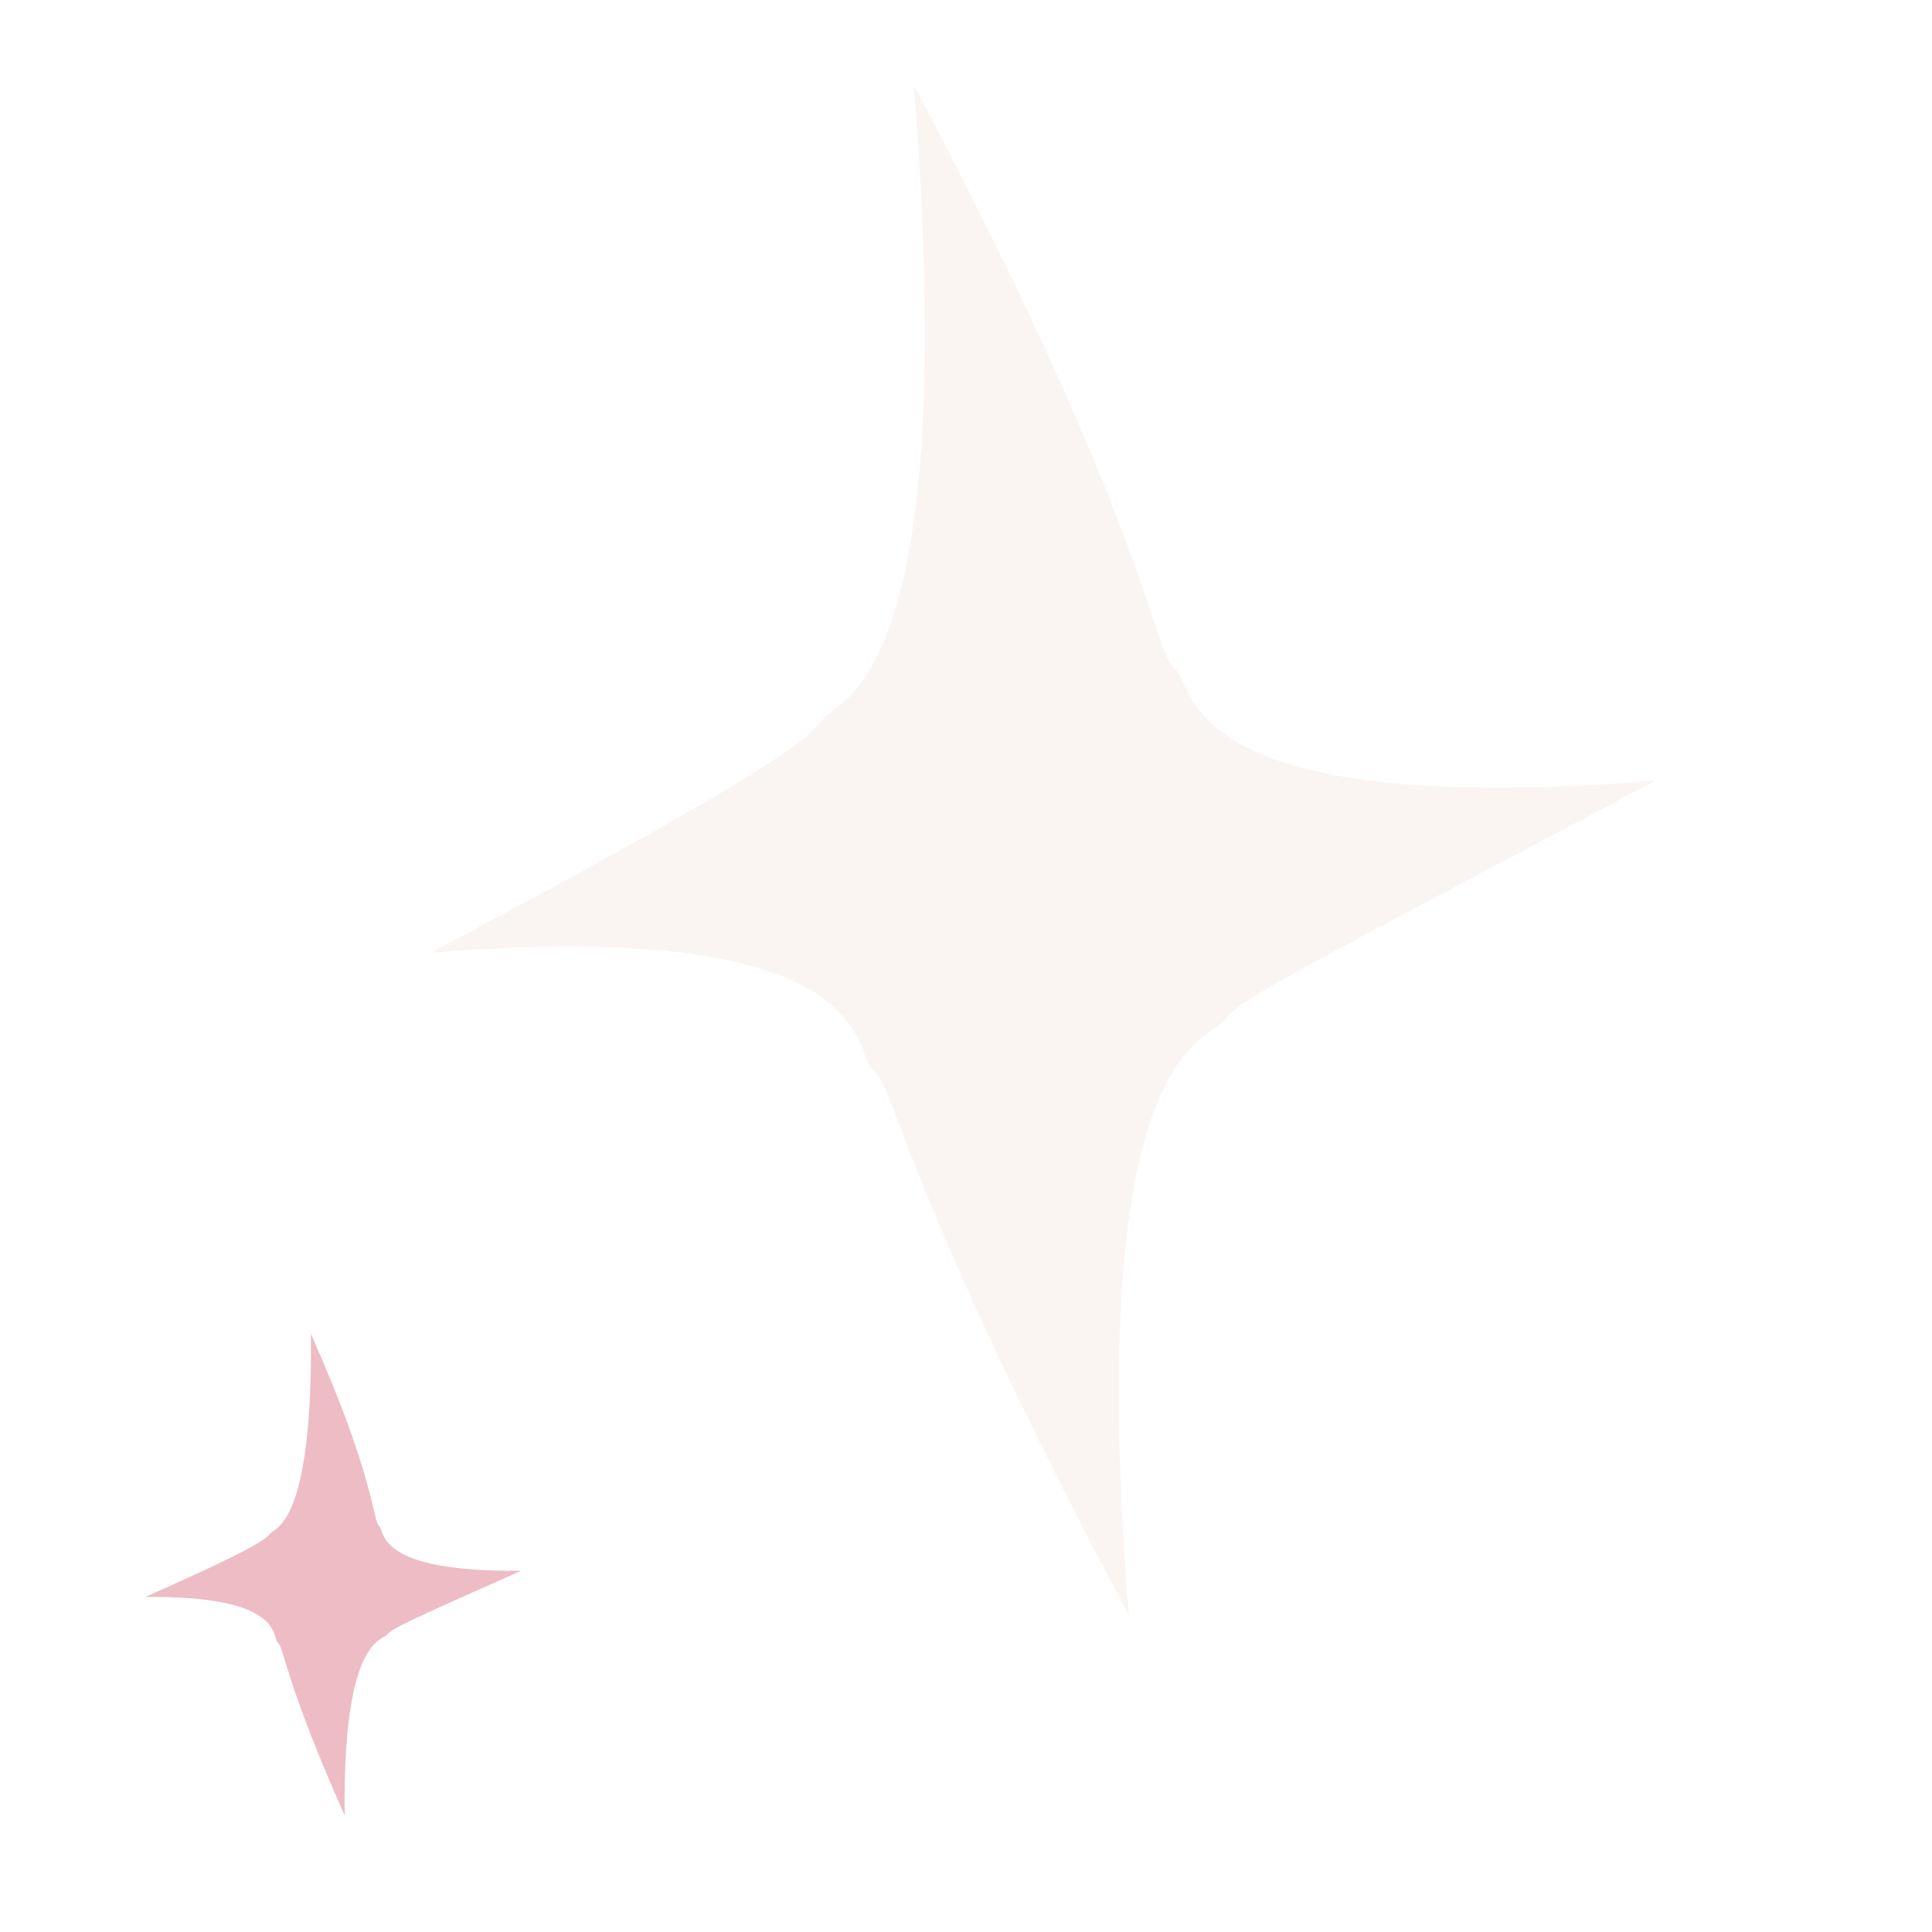
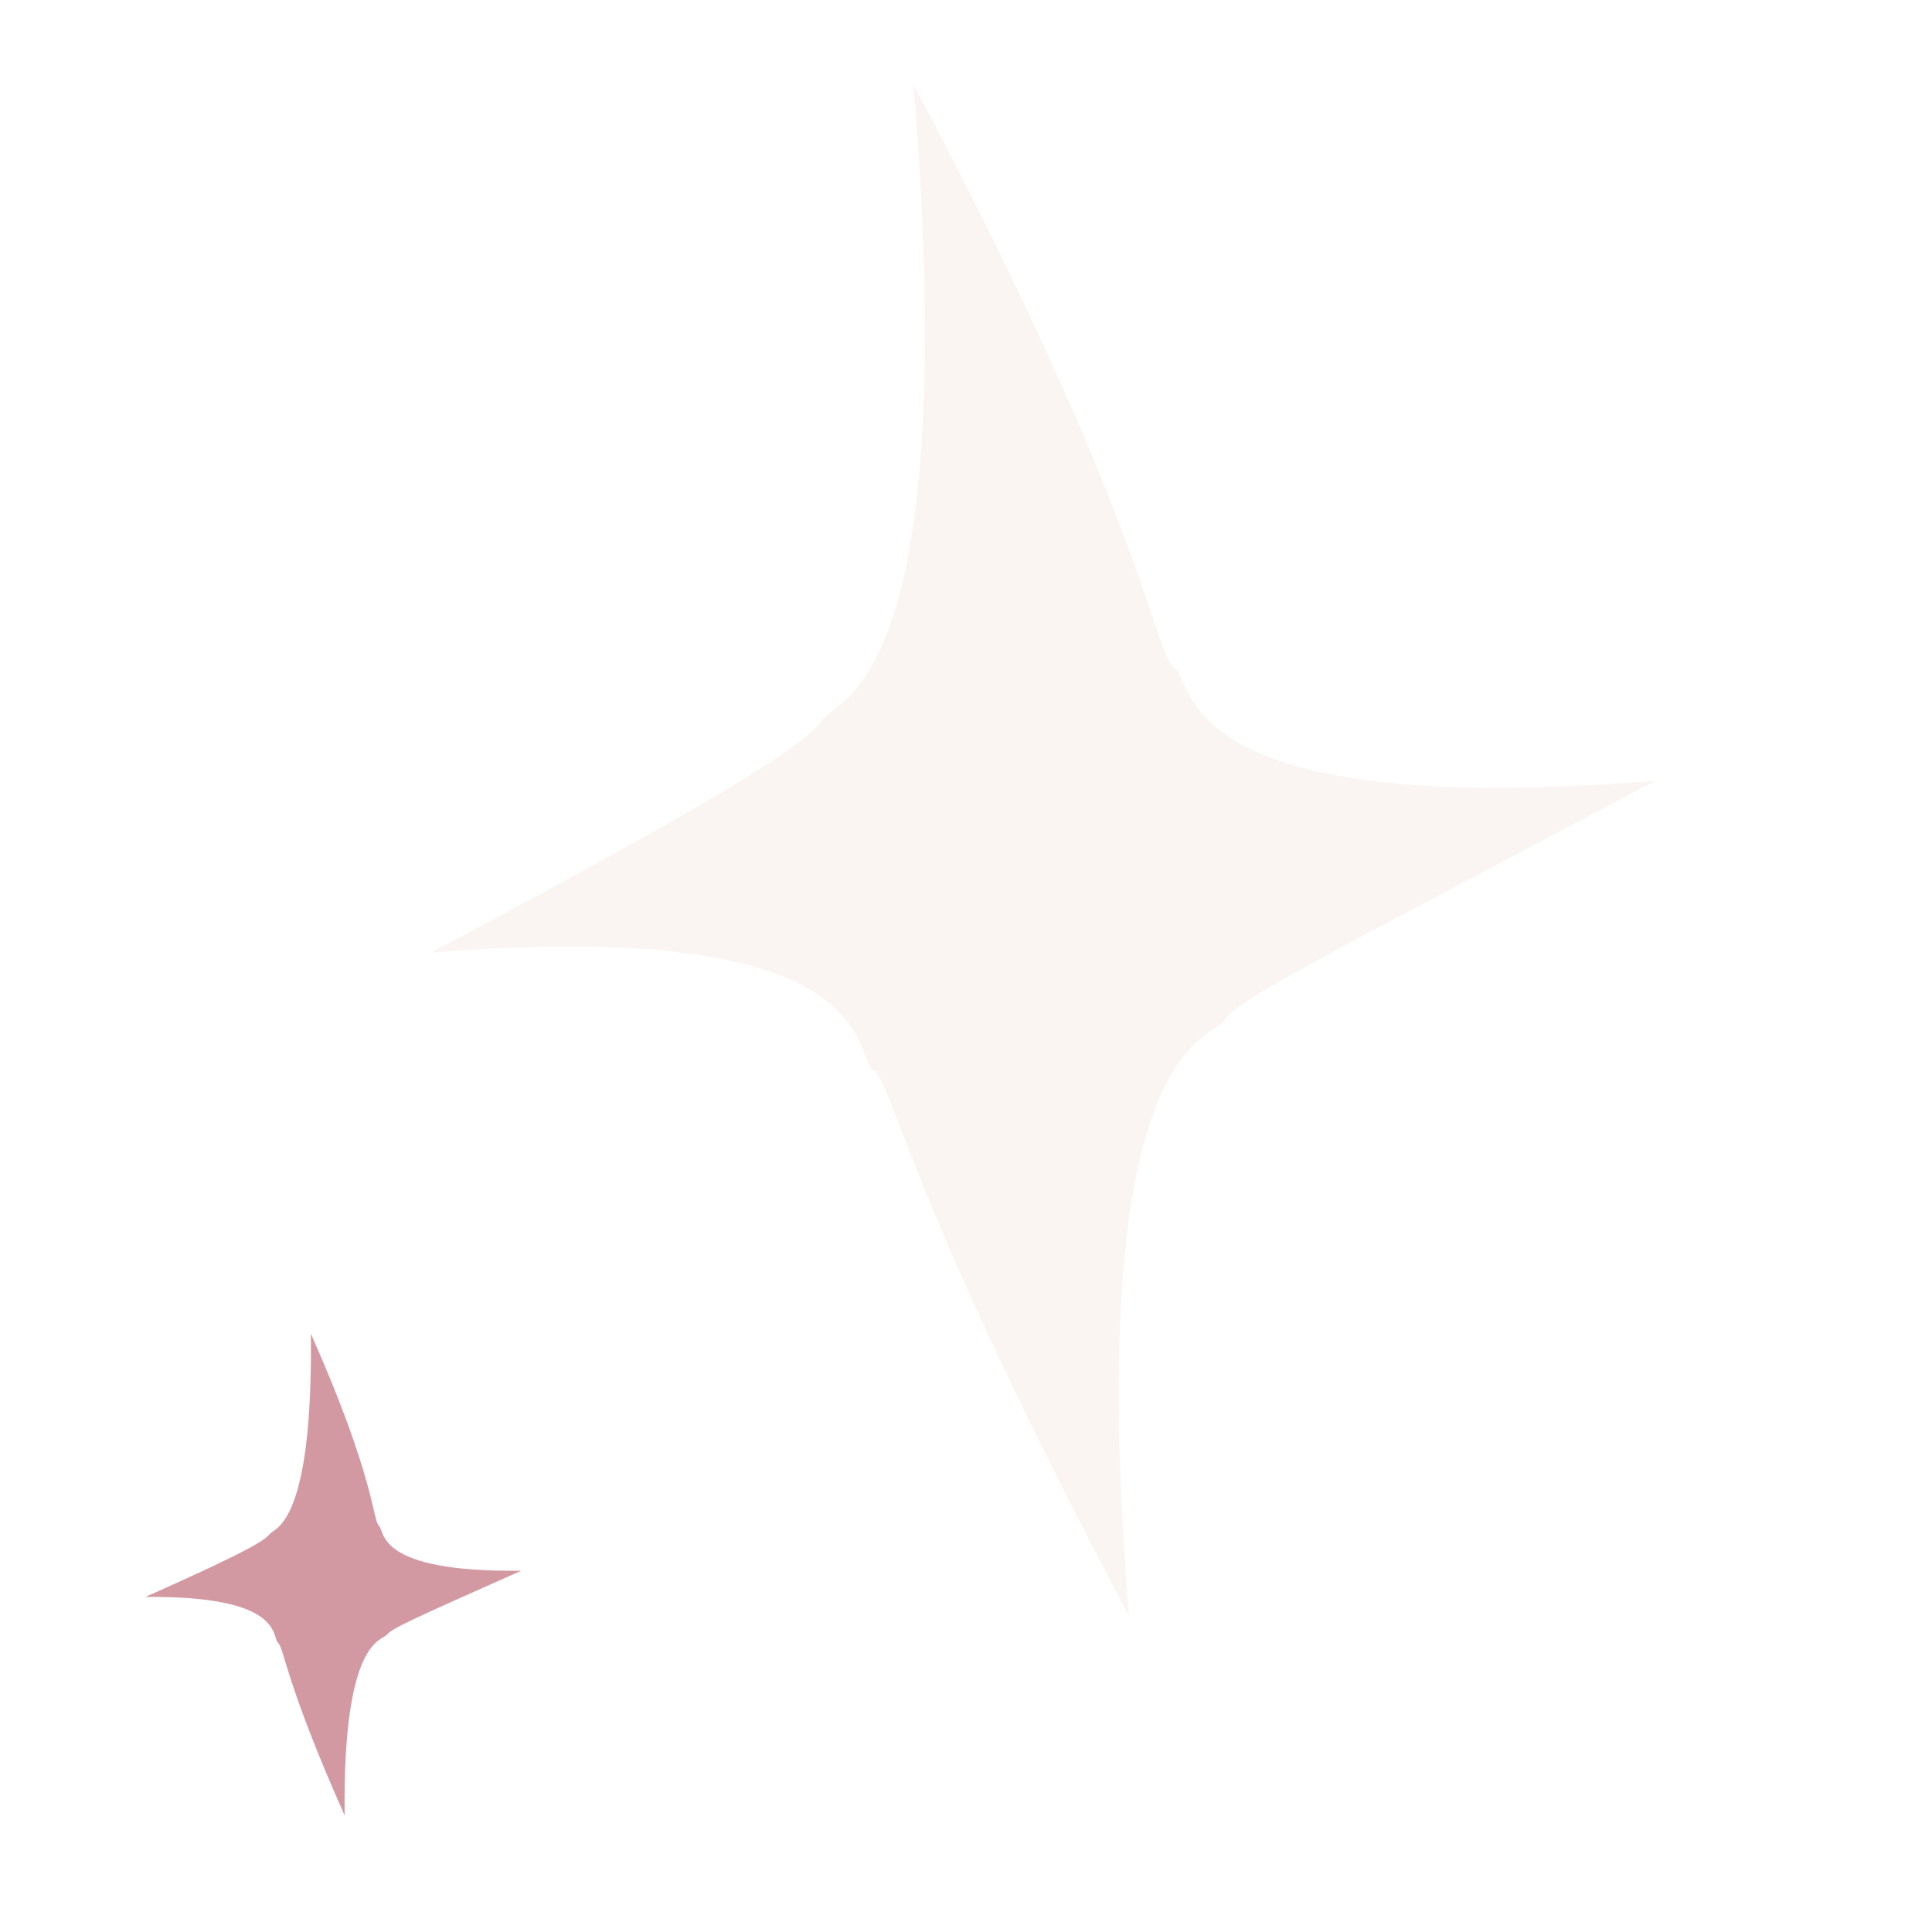
<svg xmlns="http://www.w3.org/2000/svg" viewBox="0 0 100 100" role="img" aria-label="Vira">
  <path d="M47.29 4.40 C59.45 27.28 59.70 33.86 60.82 34.62 C61.87 35.49 60.94 42.42 85.68 40.41 C67.26 50.19 64.14 51.70 63.38 52.82 C62.51 53.87 56.05 54.38 58.43 83.62 C46.86 61.86 46.30 56.14 45.18 55.38 C44.13 54.51 45.54 47.42 22.30 49.31 C39.60 40.12 41.86 38.30 42.62 37.18 C43.49 36.13 49.79 35.13 47.29 4.40 Z" fill="#FAF5F2" />
-   <path d="M16.09 69.03 C19.43 76.54 19.29 78.72 19.62 78.98 C19.93 79.27 19.45 81.39 26.98 81.30 C21.20 83.87 20.28 84.29 20.02 84.62 C19.73 84.93 17.73 84.95 17.84 93.97 C14.75 87.04 14.71 85.28 14.38 85.02 C14.07 84.73 14.67 82.58 7.52 82.66 C13.01 80.22 13.72 79.71 13.98 79.38 C14.27 79.07 16.20 78.81 16.09 69.03 Z" fill="#E8A6B1" opacity="0.75" />
+   <path d="M16.09 69.03 C19.43 76.54 19.29 78.72 19.62 78.98 C19.93 79.27 19.45 81.39 26.98 81.30 C21.20 83.87 20.28 84.29 20.02 84.62 C19.73 84.93 17.73 84.95 17.84 93.97 C14.75 87.04 14.71 85.28 14.38 85.02 C14.07 84.73 14.67 82.58 7.52 82.66 C13.01 80.22 13.72 79.71 13.98 79.38 C14.27 79.07 16.20 78.81 16.09 69.03 Z" fill="#C47784" opacity="0.75" />
</svg>
